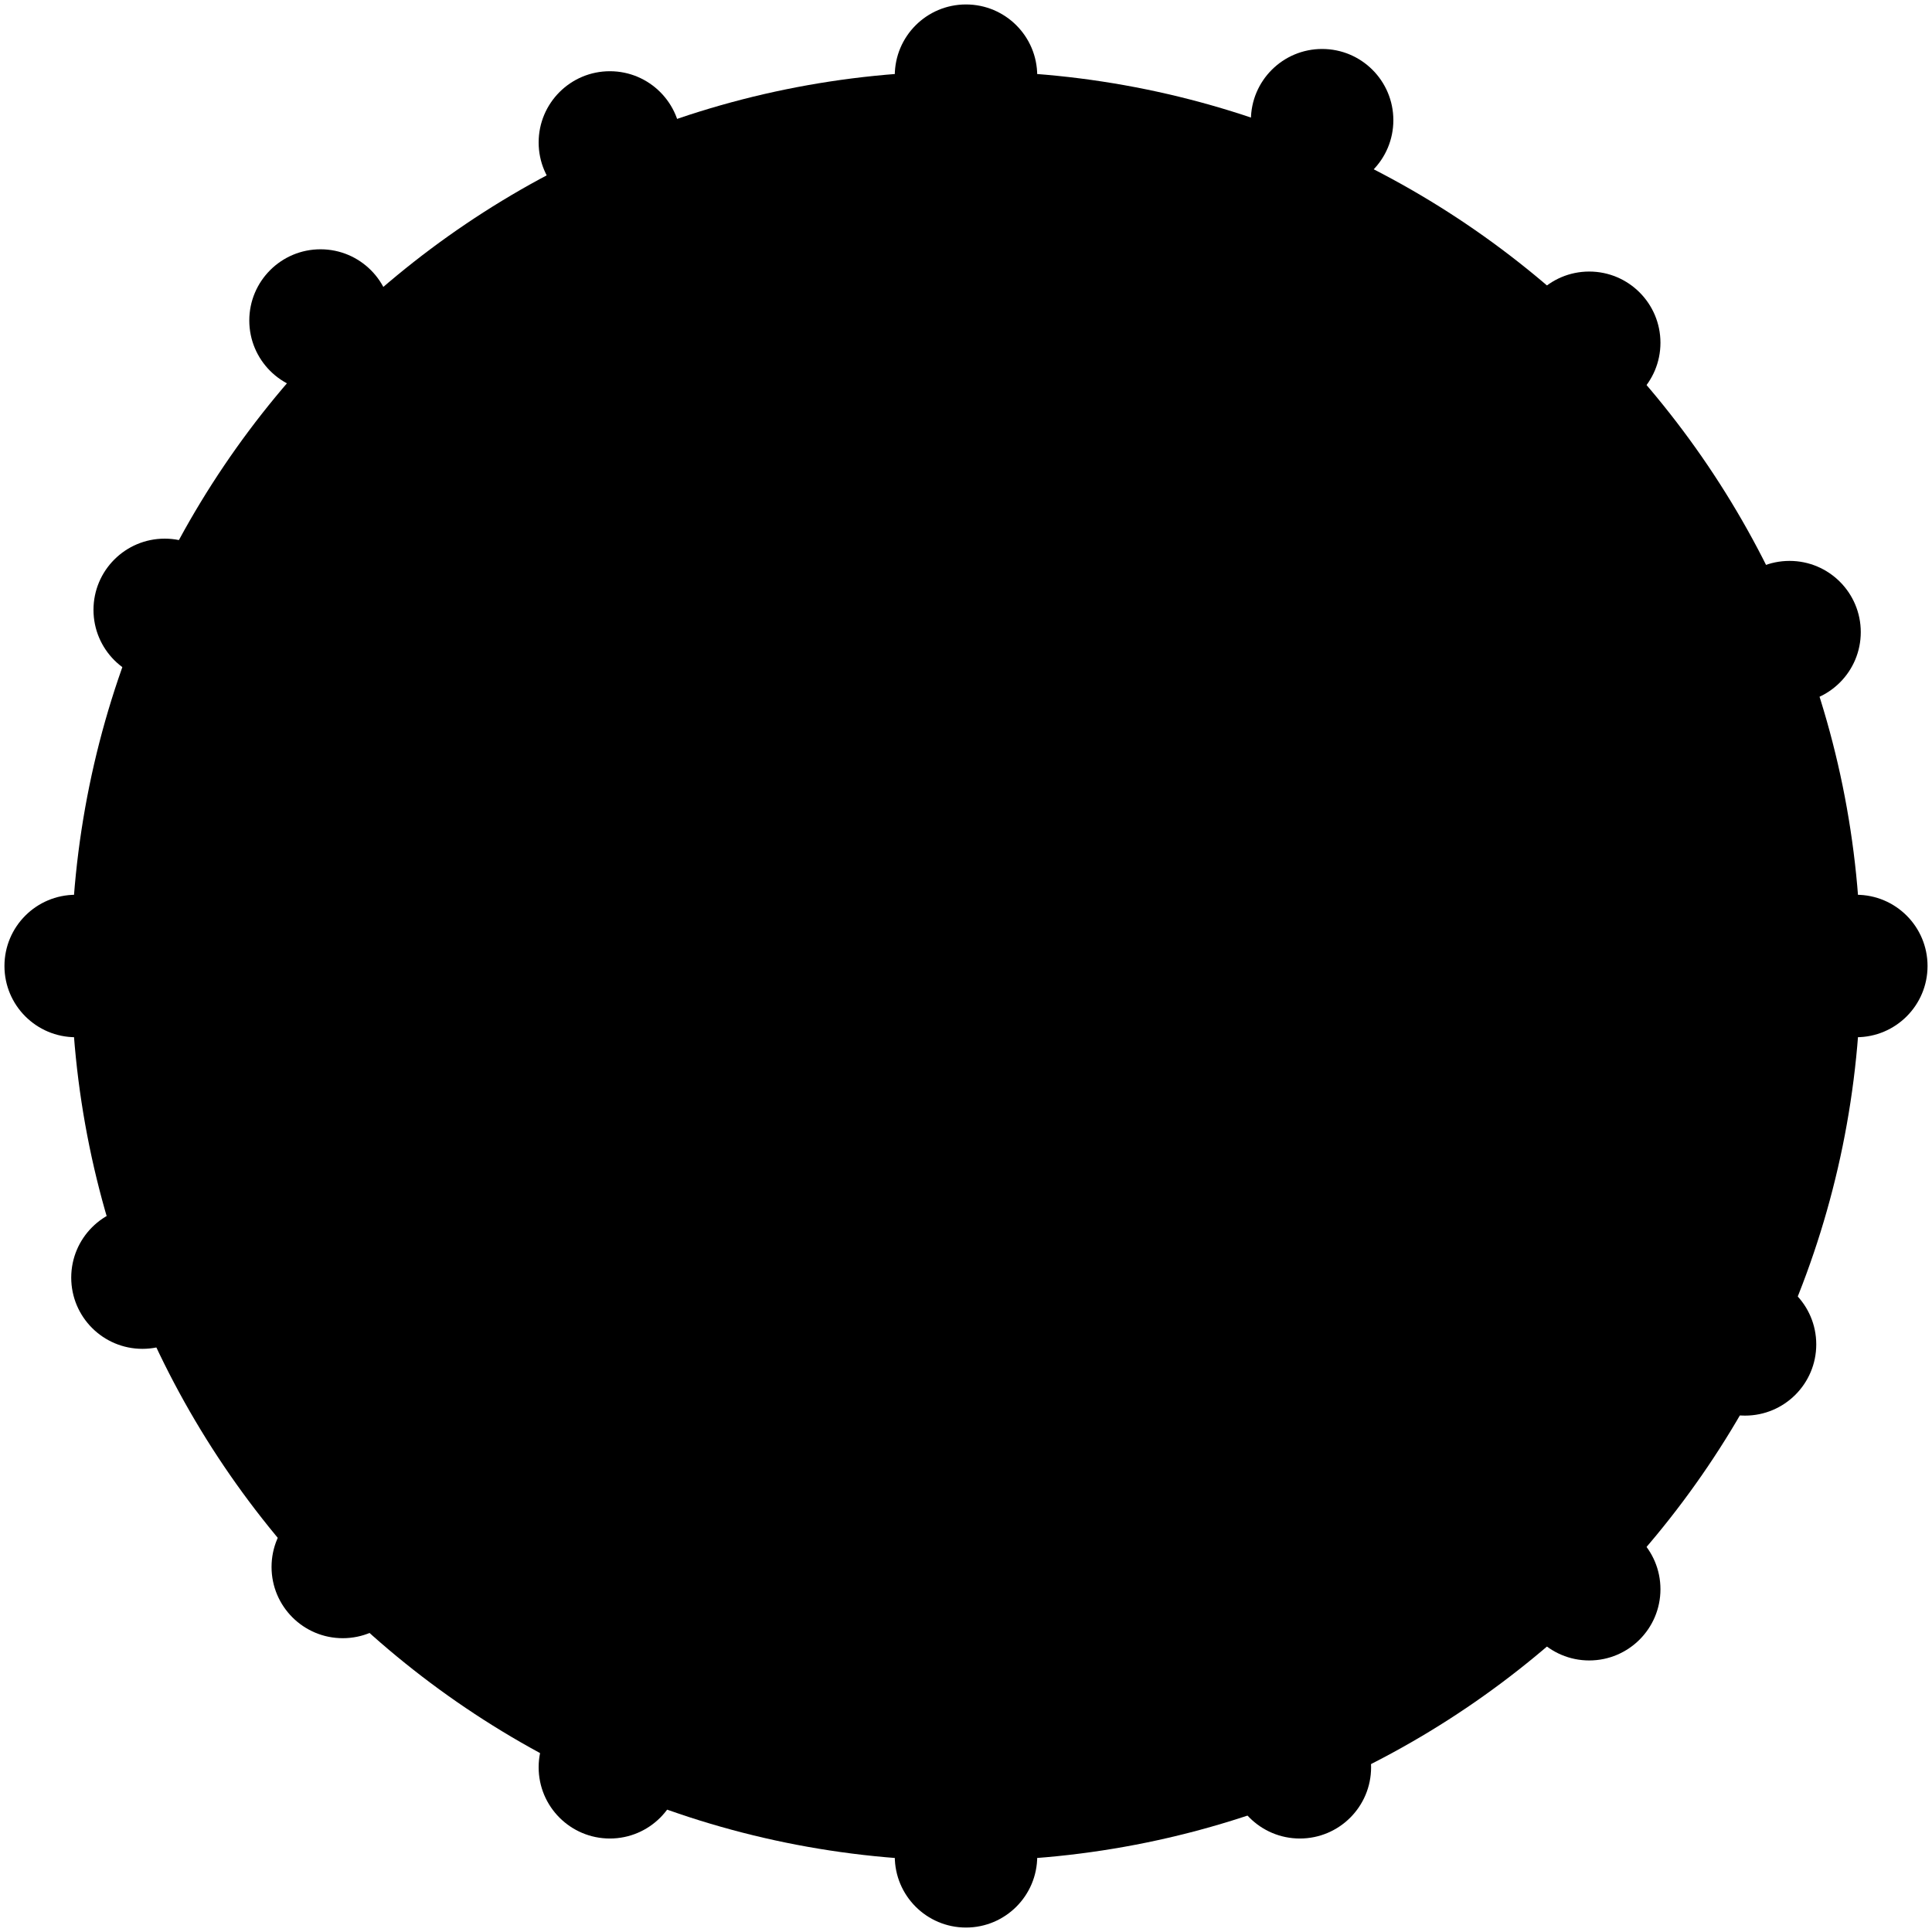
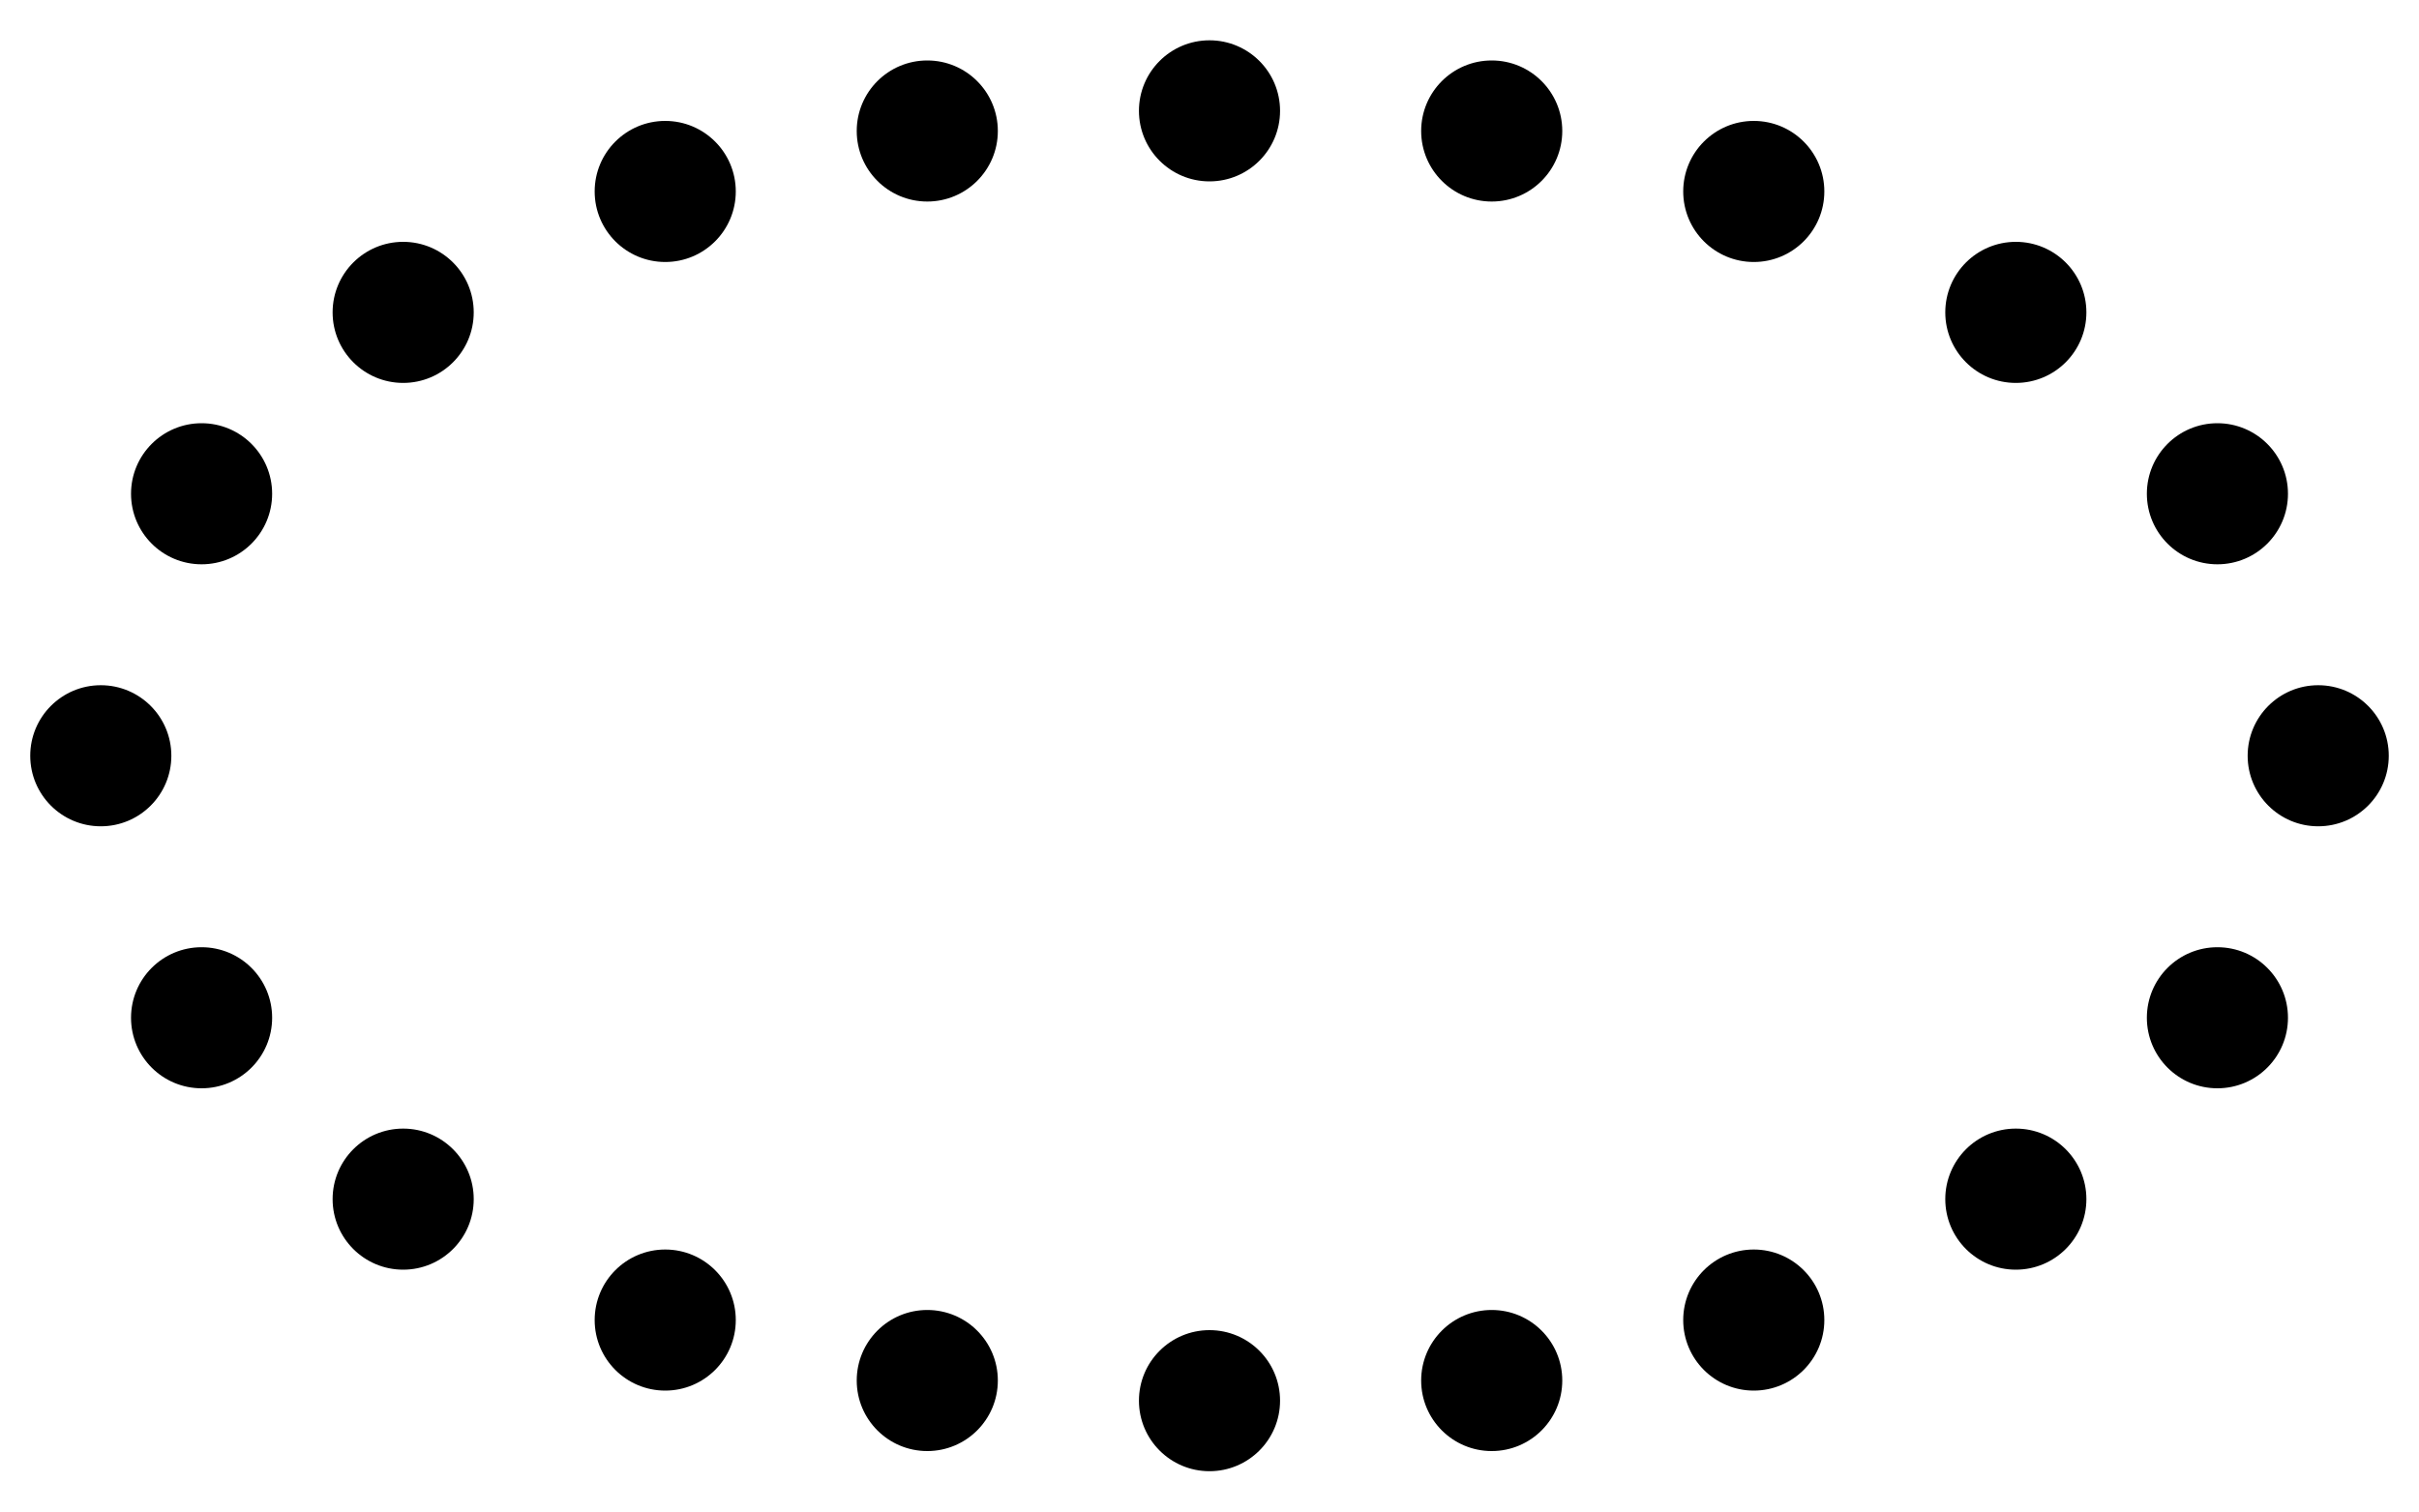
- <svg xmlns="http://www.w3.org/2000/svg" version="1.2" baseProfile="tiny" xml:space="preserve" shape-rendering="geometricPrecision" fill-rule="evenodd" width="4.34mm" height="4.34mm" viewBox="-2.17 -2.17 4.34 4.34">
-   <rect class="symbolBox layout" fill="none" x="-2.01" y="-2.01" height="4.02" width="4.02" />
-   <rect class="svgBox layout" fill="none" x="-2.01" y="-2.01" height="4.02" width="4.02" />
-   <circle class="fDEPVS" cx="0" cy="0" r="2.01" />
-   <circle class="fCHBLK" stroke-width="0.32" cx="0" cy="-2" r="0.16" />
-   <circle class="fCHBLK" stroke-width="0.32" cx="0" cy="2" r="0.16" />
-   <circle class="fCHBLK" stroke-width="0.32" cx="2" cy="0" r="0.16" />
-   <circle class="fCHBLK" stroke-width="0.32" cx="-2" cy="0" r="0.16" />
-   <circle class="fCHBLK" stroke-width="0.32" cx="0.8" cy="-1.9" r="0.16" />
-   <circle class="fCHBLK" stroke-width="0.32" cx="1.4" cy="-1.4" r="0.16" />
-   <circle class="fCHBLK" stroke-width="0.32" cx="1.85" cy="-0.75" r="0.16" />
-   <circle class="fCHBLK" stroke-width="0.32" cx="1.75" cy="0.85" r="0.16" />
-   <circle class="fCHBLK" stroke-width="0.32" cx="1.4" cy="1.4" r="0.16" />
-   <circle class="fCHBLK" stroke-width="0.32" cx="0.75" cy="1.8" r="0.16" />
-   <circle class="fCHBLK" stroke-width="0.32" cx="-0.8" cy="1.8" r="0.16" />
-   <circle class="fCHBLK" stroke-width="0.32" cx="-1.4" cy="1.35" r="0.16" />
-   <circle class="fCHBLK" stroke-width="0.32" cx="-1.85" cy="0.7" r="0.16" />
-   <circle class="fCHBLK" stroke-width="0.32" cx="-1.8" cy="-0.8" r="0.16" />
-   <circle class="fCHBLK" stroke-width="0.32" cx="-1.45" cy="-1.45" r="0.16" />
-   <circle class="fCHBLK" stroke-width="0.32" cx="-0.8" cy="-1.85" r="0.16" />
-   <path d=" M 0.02,-1.29 L 0.02,1.48" class="sl f0 sCHBLK" stroke-width="0.32" />
-   <path d=" M -1.36,0.05 L 1.37,0.06" class="sl f0 sCHBLK" stroke-width="0.32" />
+ <svg xmlns="http://www.w3.org/2000/svg" version="1.2" baseProfile="tiny" xml:space="preserve" shape-rendering="geometricPrecision" fill-rule="evenodd" width="12mm" height="7.5mm" viewBox="-6 -3.75 12 7.5">
+   <circle class="fCHBLK" cx="5.5" cy="0.0" r="0.35" />
+   <circle class="fCHBLK" cx="5.0" cy="1.3" r="0.35" />
+   <circle class="fCHBLK" cx="4.0" cy="2.2" r="0.35" />
+   <circle class="fCHBLK" cx="2.7" cy="2.8" r="0.35" />
+   <circle class="fCHBLK" cx="1.4" cy="3.1" r="0.35" />
+   <circle class="fCHBLK" cx="0.0" cy="3.2" r="0.35" />
+   <circle class="fCHBLK" cx="-1.4" cy="3.1" r="0.35" />
+   <circle class="fCHBLK" cx="-2.7" cy="2.8" r="0.35" />
+   <circle class="fCHBLK" cx="-4.0" cy="2.2" r="0.35" />
+   <circle class="fCHBLK" cx="-5.0" cy="1.3" r="0.35" />
+   <circle class="fCHBLK" cx="-5.5" cy="0.0" r="0.35" />
+   <circle class="fCHBLK" cx="-5.0" cy="-1.3" r="0.35" />
+   <circle class="fCHBLK" cx="-4.0" cy="-2.2" r="0.35" />
+   <circle class="fCHBLK" cx="-2.7" cy="-2.8" r="0.35" />
+   <circle class="fCHBLK" cx="-1.4" cy="-3.1" r="0.35" />
+   <circle class="fCHBLK" cx="0.0" cy="-3.2" r="0.35" />
+   <circle class="fCHBLK" cx="1.4" cy="-3.1" r="0.35" />
+   <circle class="fCHBLK" cx="2.7" cy="-2.8" r="0.35" />
+   <circle class="fCHBLK" cx="4.0" cy="-2.2" r="0.35" />
+   <circle class="fCHBLK" cx="5.0" cy="-1.3" r="0.35" />
+   <path d="M 0,-2.5 L 0,2.5" class="sl f0 sCHBLK" stroke-width="0.64" />
+   <path d="M -3.5,0 L 3.5,0" class="sl f0 sCHBLK" stroke-width="0.64" />
  <circle class="pivotPoint layout" fill="none" cx="0" cy="0" r="1" />
</svg>
